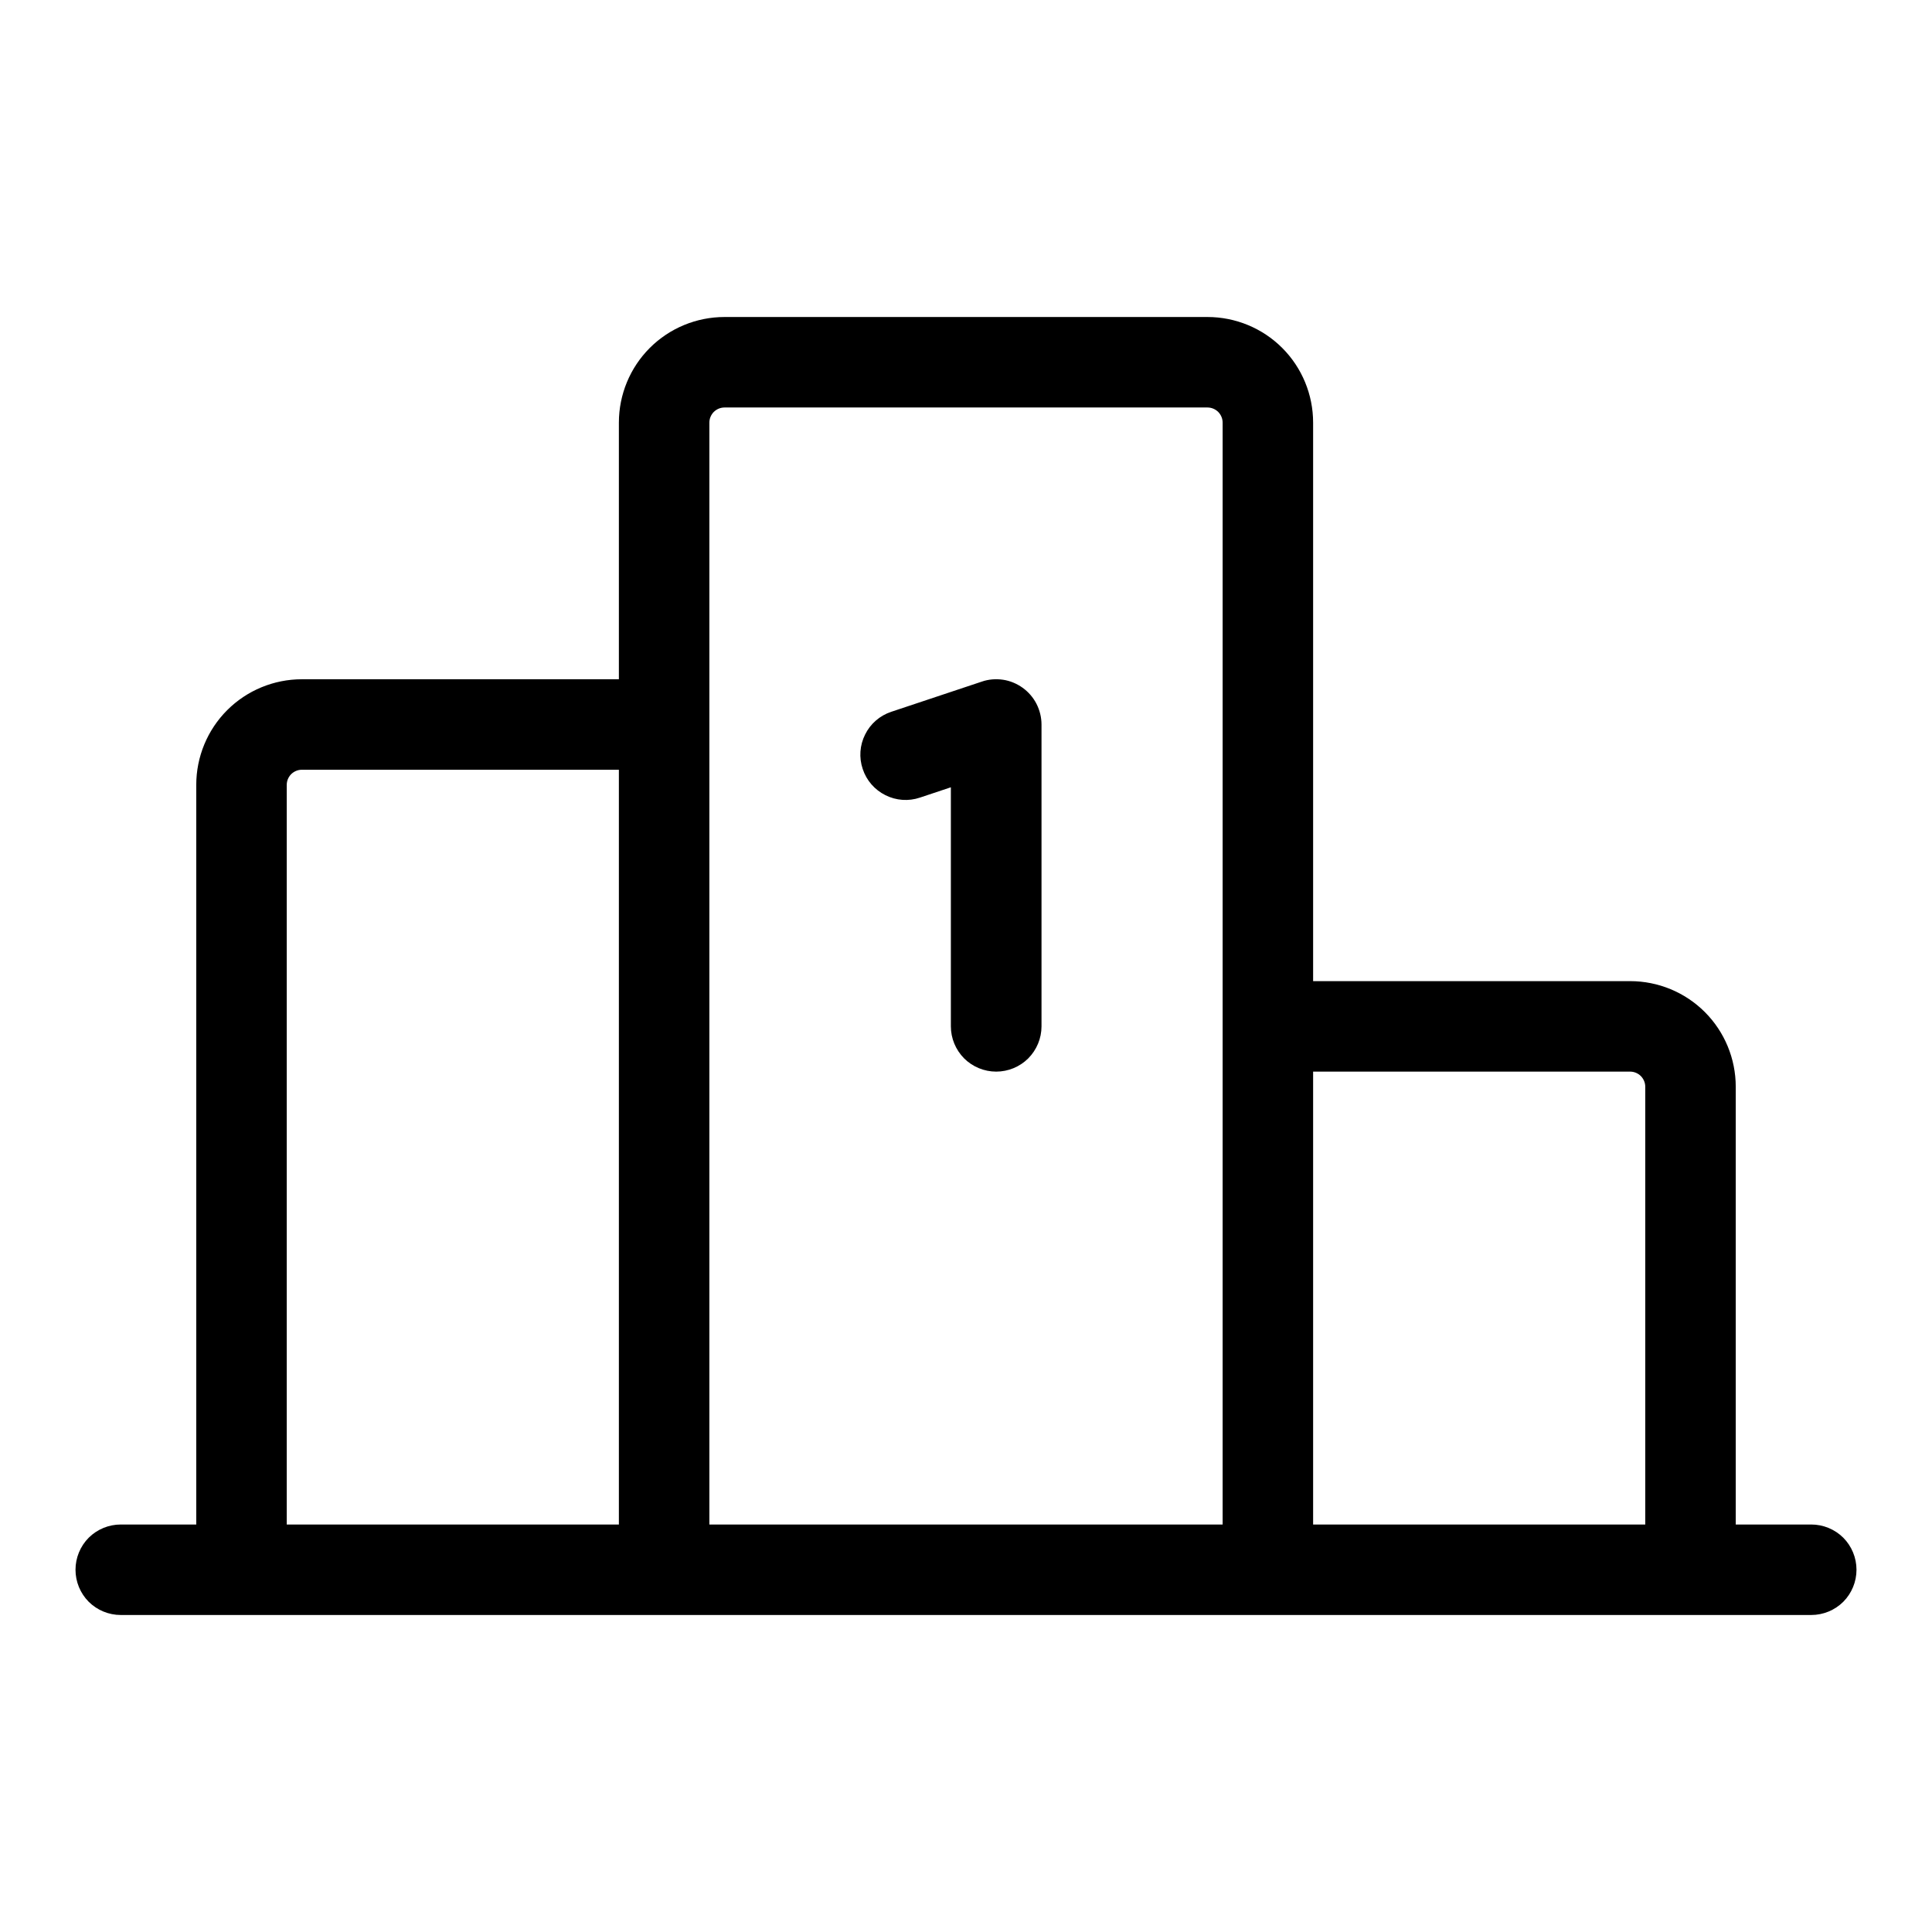
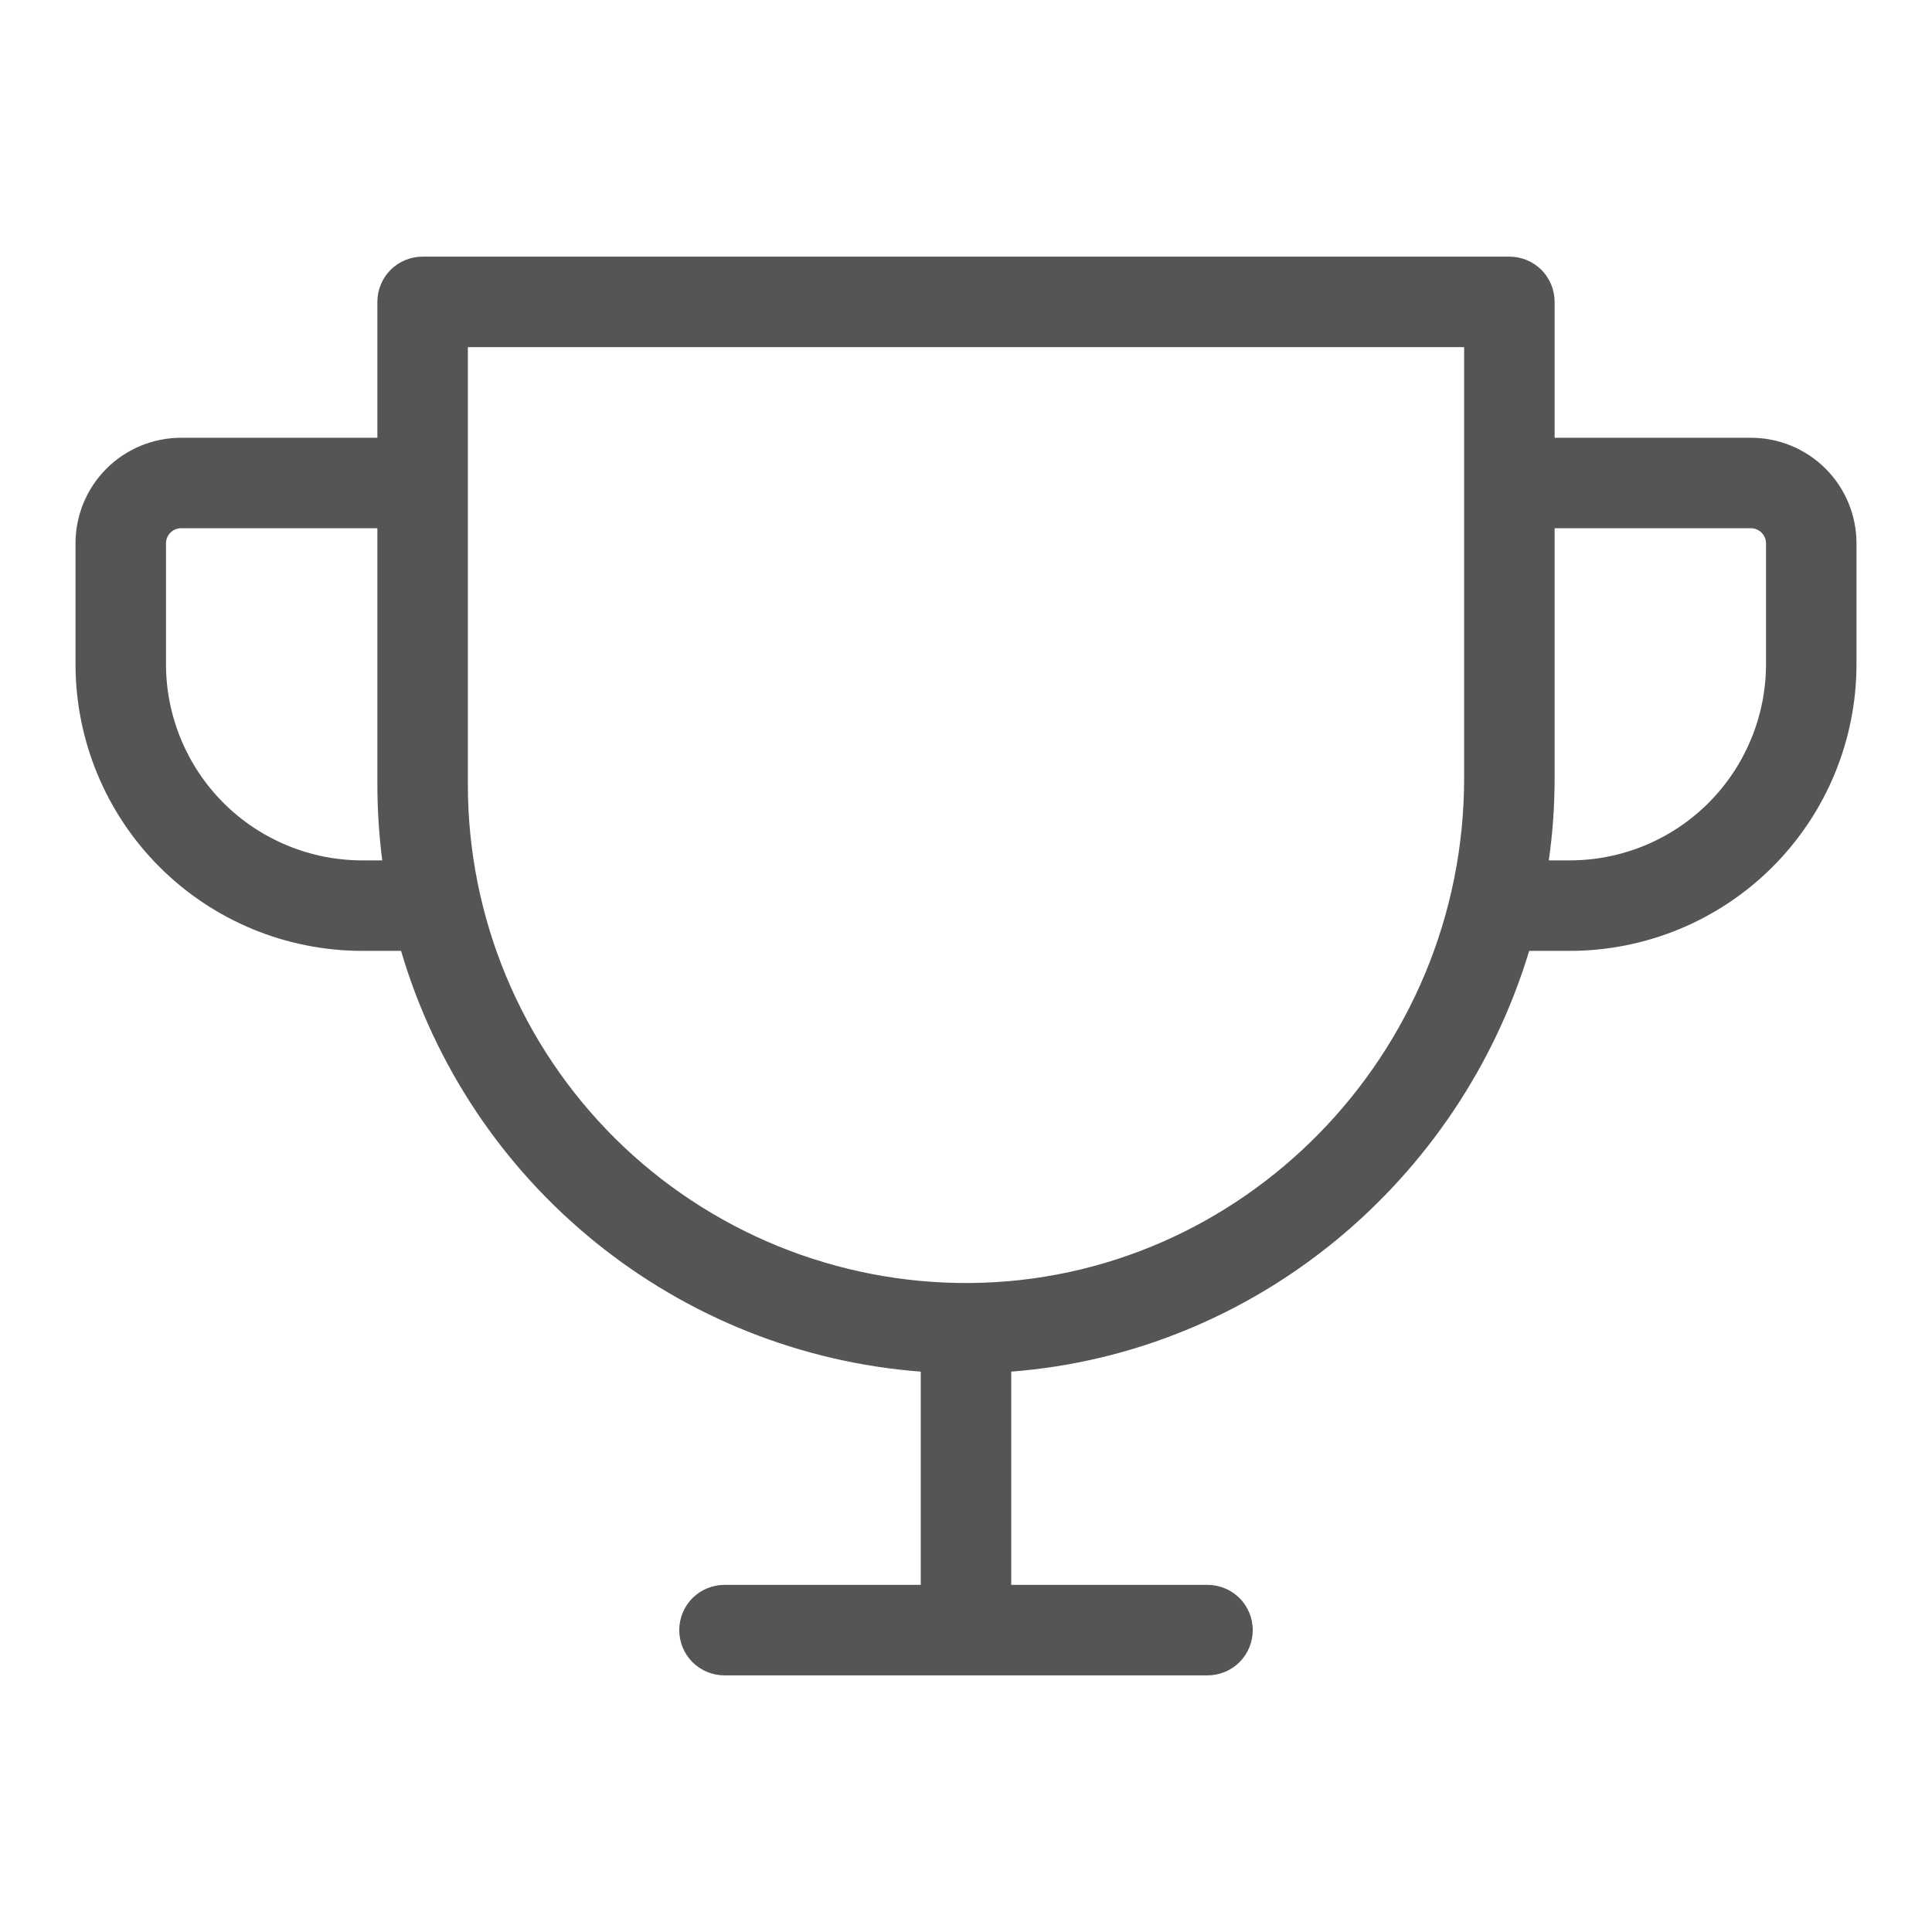
<svg xmlns="http://www.w3.org/2000/svg" width="24" height="24" viewBox="0 0 24 24" fill="none">
-   <path d="M10.717 9.553C10.669 9.412 10.68 9.257 10.747 9.124C10.813 8.99 10.93 8.889 11.072 8.842L12.197 8.467C12.281 8.438 12.371 8.431 12.46 8.444C12.548 8.457 12.631 8.492 12.704 8.544C12.776 8.596 12.835 8.664 12.876 8.744C12.916 8.823 12.938 8.911 12.938 9V12.75C12.938 12.899 12.878 13.042 12.773 13.148C12.667 13.253 12.524 13.312 12.375 13.312C12.226 13.312 12.083 13.253 11.977 13.148C11.872 13.042 11.812 12.899 11.812 12.75V9.78L11.428 9.908C11.287 9.956 11.132 9.945 10.999 9.878C10.865 9.811 10.764 9.695 10.717 9.553ZM23.062 19.5C23.062 19.649 23.003 19.792 22.898 19.898C22.792 20.003 22.649 20.062 22.5 20.062H1.5C1.351 20.062 1.208 20.003 1.102 19.898C0.997 19.792 0.938 19.649 0.938 19.5C0.938 19.351 0.997 19.208 1.102 19.102C1.208 18.997 1.351 18.938 1.5 18.938H2.438V9.75C2.438 9.402 2.576 9.068 2.822 8.822C3.068 8.576 3.402 8.438 3.75 8.438H7.688V5.25C7.688 4.902 7.826 4.568 8.072 4.322C8.318 4.076 8.652 3.938 9 3.938H15C15.348 3.938 15.682 4.076 15.928 4.322C16.174 4.568 16.312 4.902 16.312 5.25V12.188H20.25C20.598 12.188 20.932 12.326 21.178 12.572C21.424 12.818 21.562 13.152 21.562 13.5V18.938H22.5C22.649 18.938 22.792 18.997 22.898 19.102C23.003 19.208 23.062 19.351 23.062 19.5ZM16.312 13.312V18.938H20.438V13.5C20.438 13.45 20.418 13.403 20.383 13.367C20.347 13.332 20.3 13.312 20.25 13.312H16.312ZM8.812 18.938H15.188V5.25C15.188 5.2 15.168 5.153 15.133 5.117C15.097 5.082 15.05 5.062 15 5.062H9C8.95 5.062 8.903 5.082 8.867 5.117C8.832 5.153 8.812 5.2 8.812 5.25V18.938ZM3.562 18.938H7.688V9.562H3.75C3.7 9.562 3.653 9.582 3.617 9.617C3.582 9.653 3.562 9.7 3.562 9.75V18.938Z" fill="black" />
+   <path d="M21.75 5.438H19.312V3.75C19.312 3.601 19.253 3.458 19.148 3.352C19.042 3.247 18.899 3.188 18.75 3.188H5.25C5.101 3.188 4.958 3.247 4.852 3.352C4.747 3.458 4.688 3.601 4.688 3.75V5.438H2.25C1.902 5.438 1.568 5.576 1.322 5.822C1.076 6.068 0.938 6.402 0.938 6.75V8.25C0.938 9.195 1.313 10.101 1.981 10.769C2.649 11.437 3.555 11.812 4.5 11.812H4.982C5.401 13.236 6.243 14.498 7.396 15.431C8.549 16.365 9.958 16.926 11.438 17.039V19.688H9C8.851 19.688 8.708 19.747 8.602 19.852C8.497 19.958 8.438 20.101 8.438 20.25C8.438 20.399 8.497 20.542 8.602 20.648C8.708 20.753 8.851 20.812 9 20.812H15C15.149 20.812 15.292 20.753 15.398 20.648C15.503 20.542 15.562 20.399 15.562 20.25C15.562 20.101 15.503 19.958 15.398 19.852C15.292 19.747 15.149 19.688 15 19.688H12.562V17.039C15.604 16.803 18.134 14.667 18.996 11.812H19.5C20.445 11.812 21.351 11.437 22.019 10.769C22.687 10.101 23.062 9.195 23.062 8.25V6.75C23.062 6.402 22.924 6.068 22.678 5.822C22.432 5.576 22.098 5.438 21.75 5.438ZM4.5 10.688C3.854 10.688 3.234 10.431 2.776 9.974C2.319 9.516 2.062 8.896 2.062 8.25V6.75C2.062 6.7 2.082 6.653 2.117 6.617C2.153 6.582 2.2 6.562 2.25 6.562H4.688V9.75C4.688 10.063 4.709 10.377 4.748 10.688H4.5ZM18.188 9.666C18.188 13.099 15.433 15.912 12.047 15.938C11.23 15.944 10.421 15.788 9.665 15.48C8.909 15.172 8.221 14.717 7.641 14.142C7.062 13.567 6.602 12.883 6.288 12.129C5.974 11.375 5.812 10.566 5.812 9.75V4.312H18.188V9.666ZM21.938 8.25C21.938 8.896 21.681 9.516 21.224 9.974C20.767 10.431 20.146 10.688 19.5 10.688H19.24C19.288 10.349 19.312 10.008 19.312 9.666V6.562H21.75C21.8 6.562 21.847 6.582 21.883 6.617C21.918 6.653 21.938 6.7 21.938 6.75V8.25Z" fill="#555555" />
</svg>
